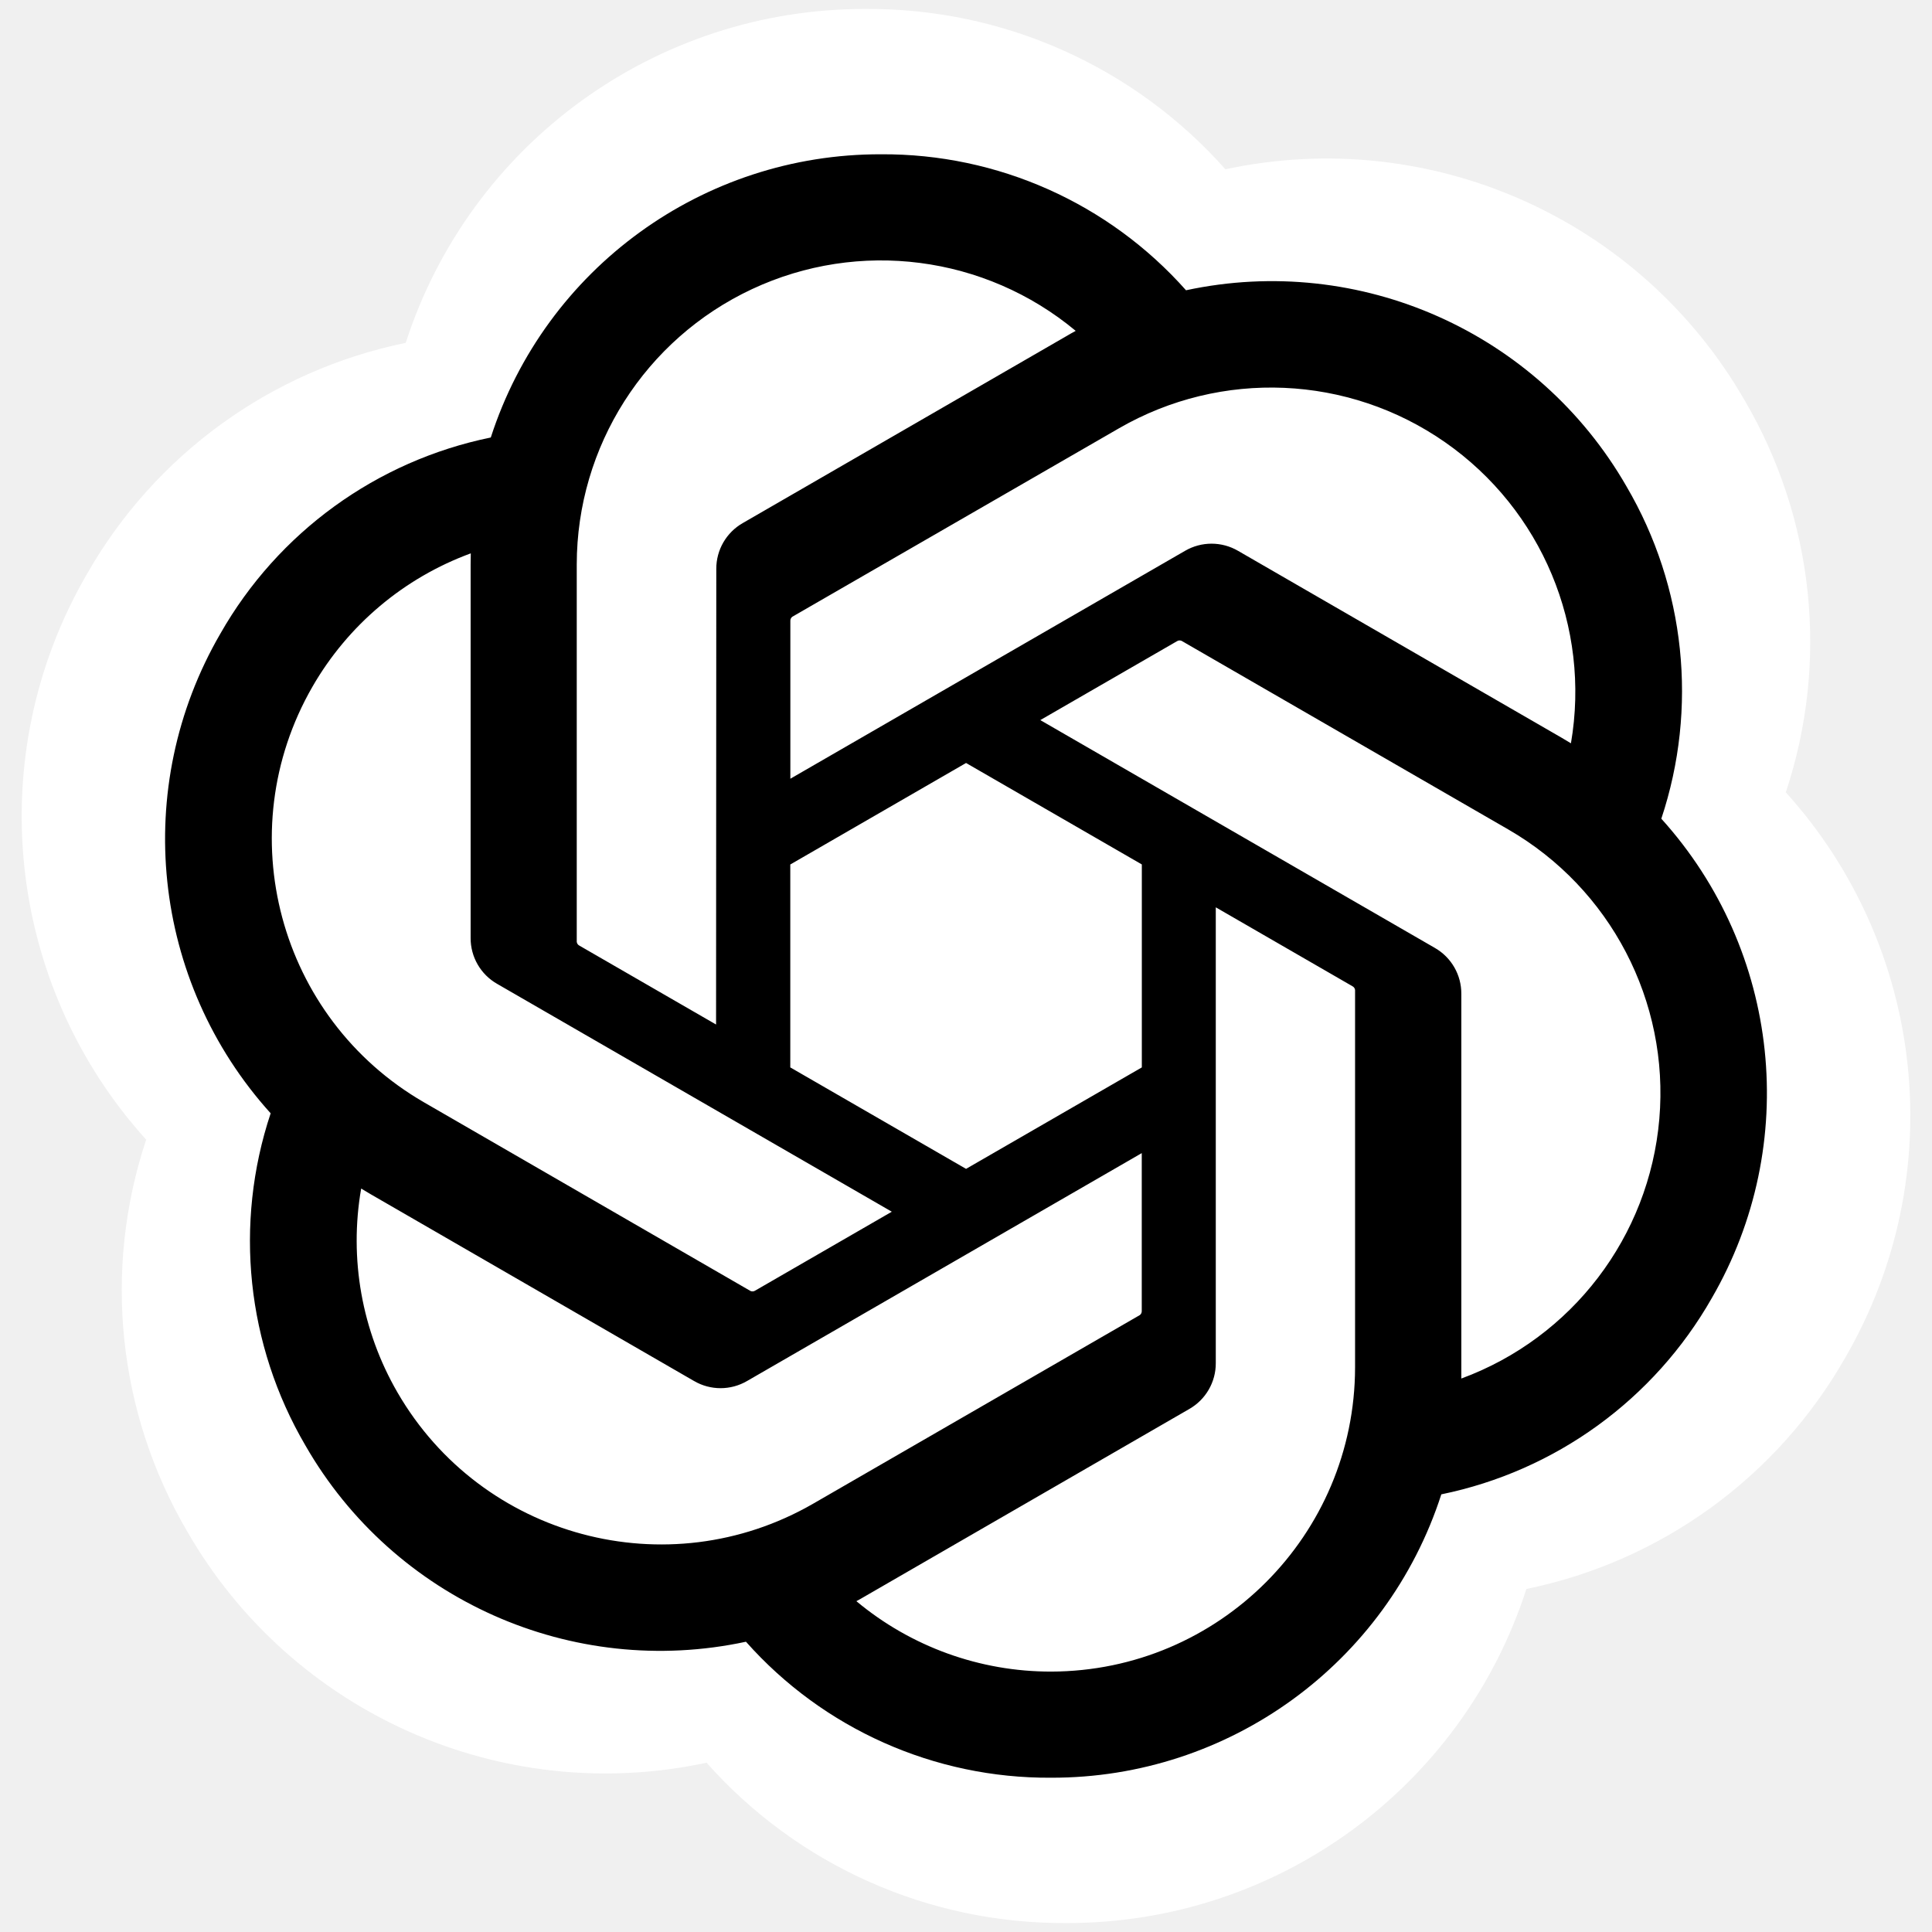
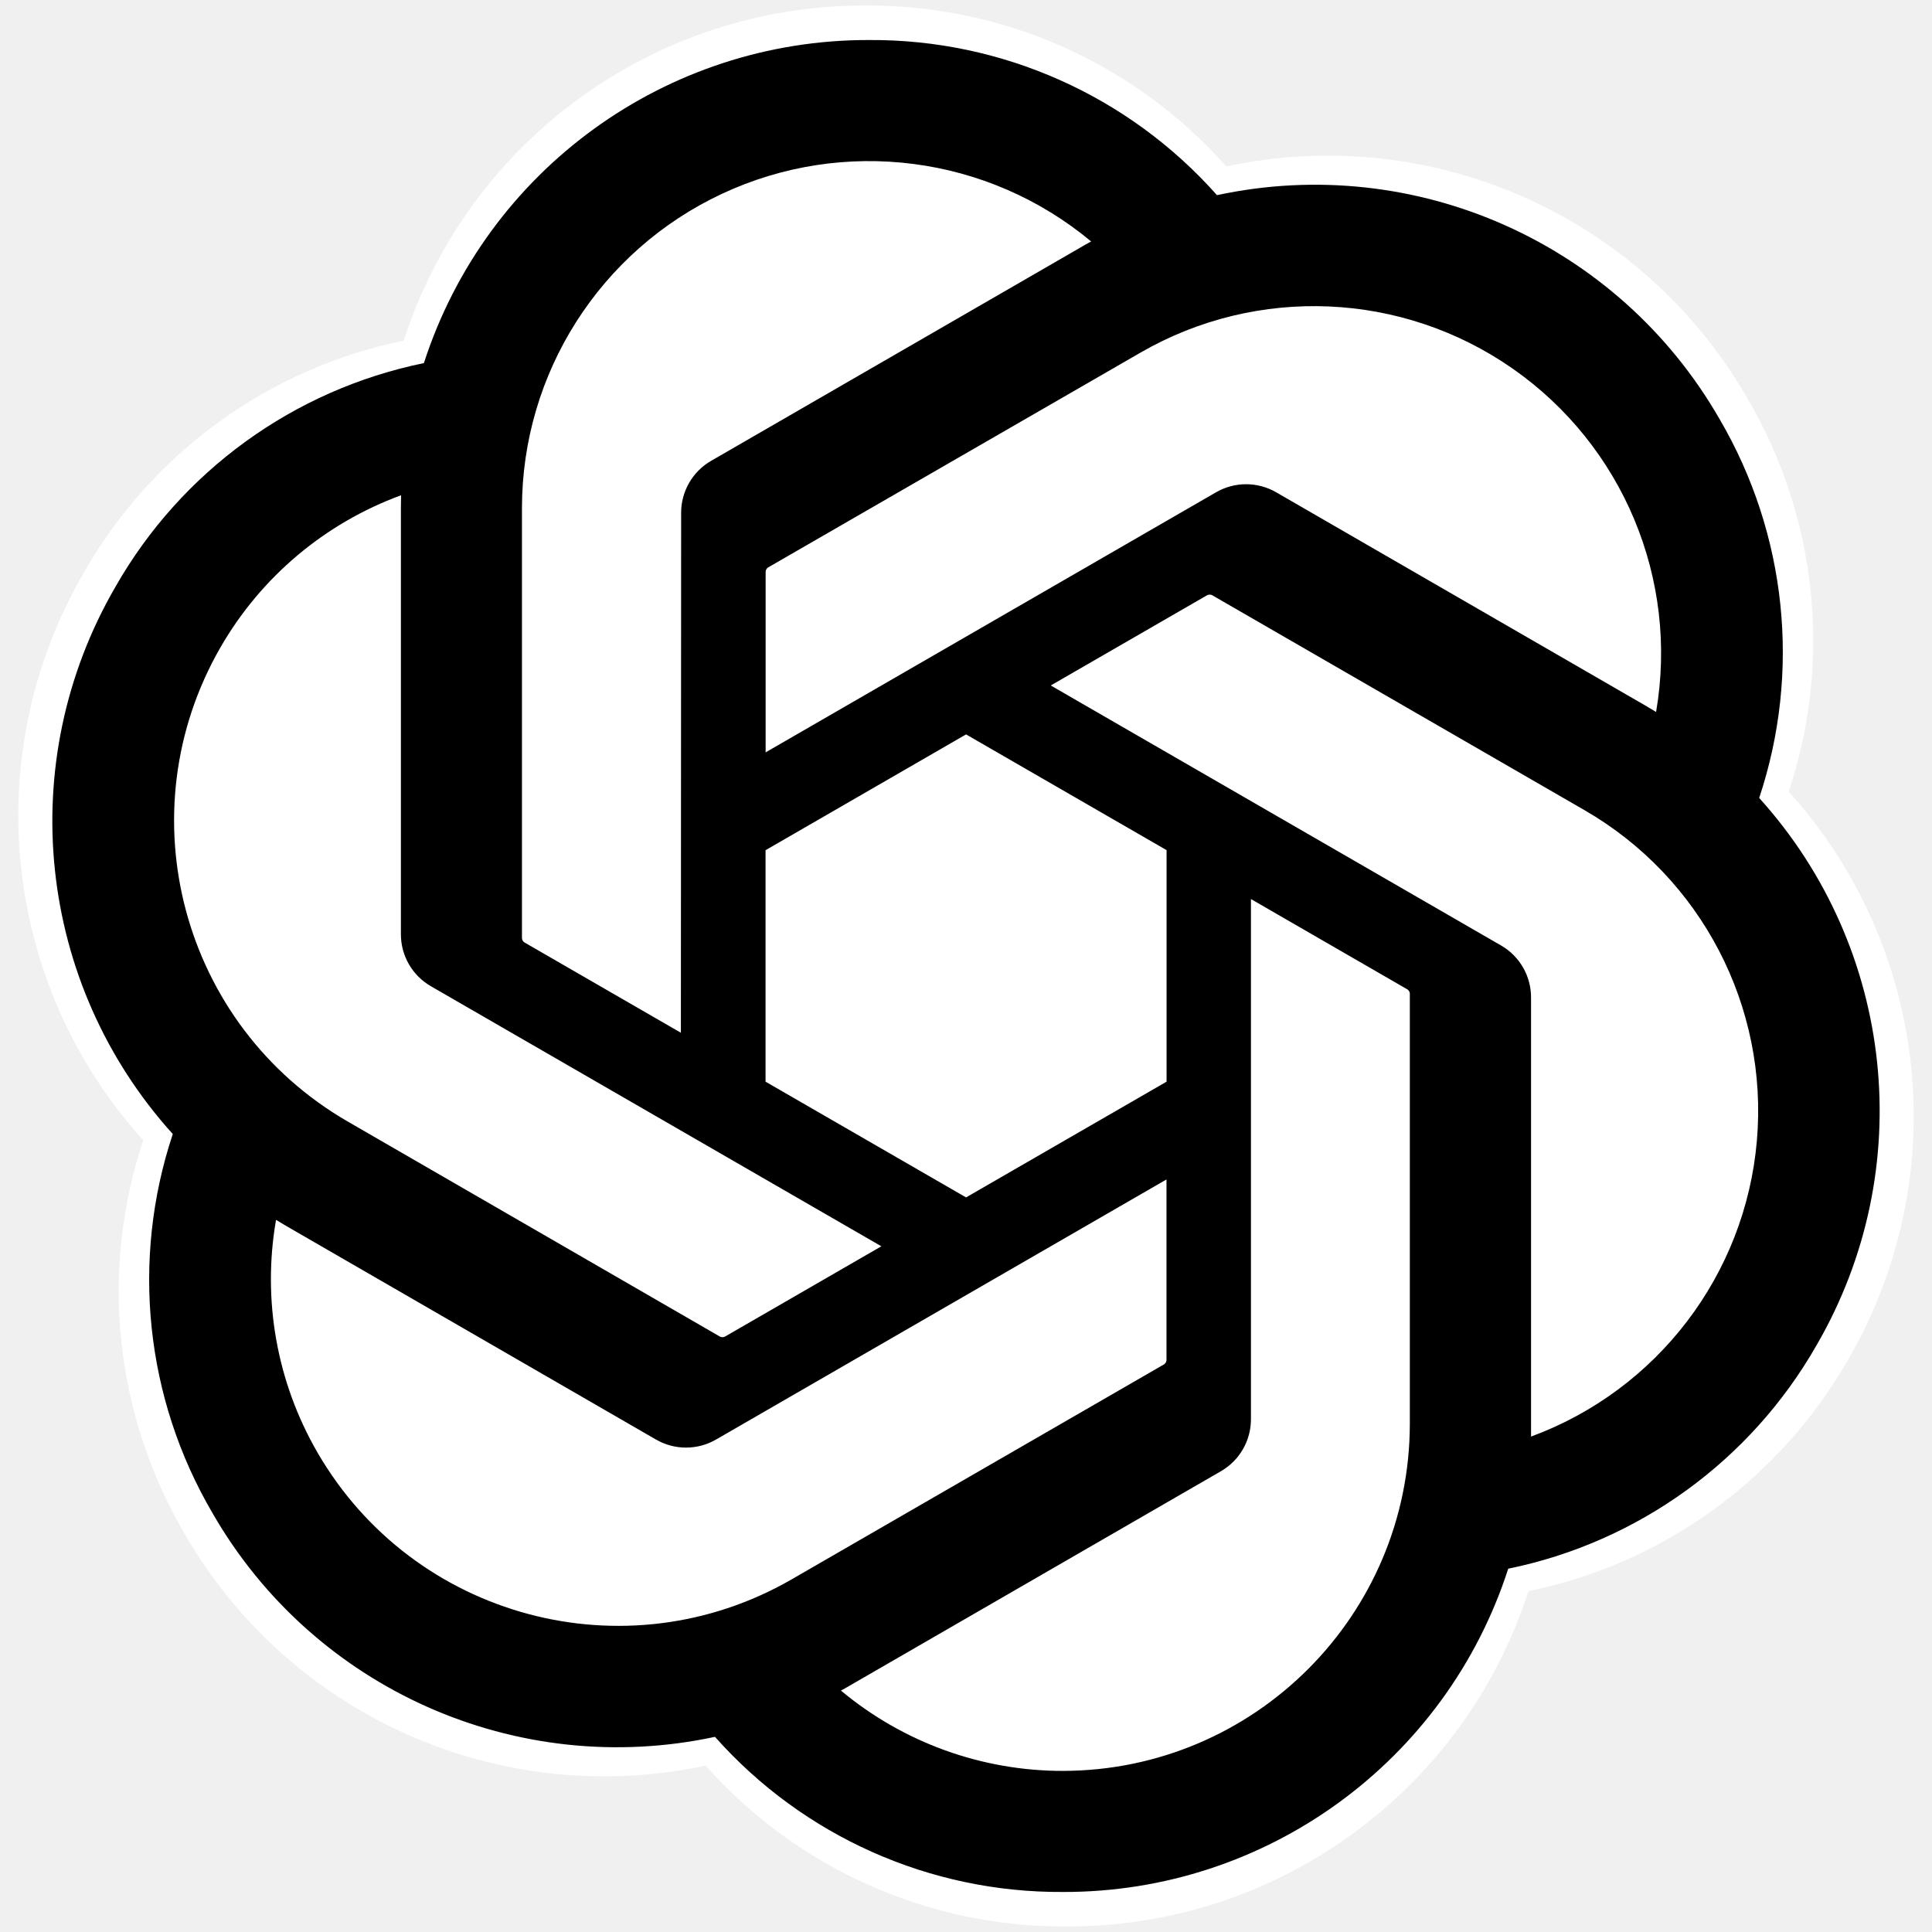
<svg xmlns="http://www.w3.org/2000/svg" width="512" height="512">
  <g>
-     <path id="svg_1" d="m473.257,209.975a126.36,126.36 0 0 0 -10.86,-103.79a127.8,127.8 0 0 0 -137.65,-61.32a126.36,126.36 0 0 0 -95.31,-42.49a127.81,127.81 0 0 0 -121.92,88.49a126.4,126.4 0 0 0 -84.5,61.3a127.82,127.82 0 0 0 15.72,149.86a126.36,126.36 0 0 0 10.86,103.79a127.81,127.81 0 0 0 137.65,61.32a126.36,126.36 0 0 0 95.31,42.49a127.81,127.81 0 0 0 121.96,-88.54a126.4,126.4 0 0 0 84.5,-61.3a127.82,127.82 0 0 0 -15.76,-149.81zm-406.24,115.56c0.75,0.45 2.06,1.25 3,1.79l-3,-1.79zm34.25,-198.47c0,0.87 -0.05,2.41 -0.05,3.48l0.05,-3.48zm309.5,257.83c0,-0.88 0,-2.42 0,-3.49l0,3.49zm34.25,-198.48c-0.75,-0.46 -2.06,-1.25 -3,-1.79a95.07,95.07 0 0 1 3,1.79z" fill="#ffffff" />
+     <path stroke="null" fill="#ffffff" d="m474.032,209.811a126.811,126.811 0 0 0 -10.899,-104.16a128.256,128.256 0 0 0 -138.141,-61.539a126.811,126.811 0 0 0 -95.65,-42.642a128.266,128.266 0 0 0 -122.355,88.806a126.851,126.851 0 0 0 -84.801,61.519a128.276,128.276 0 0 0 15.776,150.395a126.811,126.811 0 0 0 10.899,104.16a128.266,128.266 0 0 0 138.141,61.539a126.811,126.811 0 0 0 95.65,42.642a128.266,128.266 0 0 0 122.395,-88.856a126.851,126.851 0 0 0 84.801,-61.519a128.276,128.276 0 0 0 -15.816,-150.345zm-407.689,115.972c0.753,0.452 2.067,1.254 3.011,1.796l-3.011,-1.796zm34.372,-199.178c0,0.873 -0.05,2.419 -0.05,3.492l0.05,-3.492zm310.604,258.75c0,-0.883 0,-2.429 0,-3.502l0,3.502zm34.372,-199.188c-0.753,-0.462 -2.067,-1.254 -3.011,-1.796a95.409,95.409 0 0 1 3.011,1.796z" id="svg_1" />
    <g stroke="null" id="svg_3">
      <g stroke="null" id="svg_4">
-         <path stroke="null" id="svg_2" d="m440.267,216.964a107.173,107.173 0 0 0 -9.211,-88.03a108.394,108.394 0 0 0 -116.748,-52.009a107.173,107.173 0 0 0 -80.837,-36.038a108.402,108.402 0 0 0 -103.407,75.053a107.207,107.207 0 0 0 -71.669,51.992a108.411,108.411 0 0 0 13.333,127.104a107.173,107.173 0 0 0 9.211,88.03a108.402,108.402 0 0 0 116.748,52.009a107.173,107.173 0 0 0 80.837,36.038a108.402,108.402 0 0 0 103.441,-75.095a107.207,107.207 0 0 0 71.669,-51.992a108.411,108.411 0 0 0 -13.367,-127.062zm-161.709,226.024a80.396,80.396 0 0 1 -51.61,-18.659c0.653,-0.356 1.798,-0.984 2.544,-1.442l85.663,-49.481a13.927,13.927 0 0 0 7.04,-12.188l0,-120.768l36.208,20.907a1.289,1.289 0 0 1 0.704,0.992l0,100.014a80.727,80.727 0 0 1 -80.549,80.625l0,0zm-173.227,-73.984a80.354,80.354 0 0 1 -9.618,-54.027c0.636,0.382 1.747,1.06 2.544,1.518l85.663,49.481a13.944,13.944 0 0 0 14.071,0l104.586,-60.388l0,41.814a1.298,1.298 0 0 1 -0.517,1.111l-86.596,49.999a80.71,80.71 0 0 1 -110.133,-29.507l-0,0zm-22.535,-187.009a80.329,80.329 0 0 1 41.967,-35.351c0,0.738 -0.042,2.044 -0.042,2.952l0,98.962a13.918,13.918 0 0 0 7.031,12.179l104.586,60.38l-36.208,20.907a1.298,1.298 0 0 1 -1.221,0.11l-86.605,-50.041a80.71,80.71 0 0 1 -29.507,-110.099l0,0zm297.481,69.226l-104.586,-60.388l36.208,-20.898a1.298,1.298 0 0 1 1.221,-0.11l86.605,49.999a80.642,80.642 0 0 1 -12.459,145.501c0,-0.746 0,-2.053 0,-2.96l0,-98.962a13.91,13.91 0 0 0 -6.989,-12.179l0,-0zm36.038,-54.239c-0.636,-0.39 -1.747,-1.06 -2.544,-1.518l-85.663,-49.481a13.961,13.961 0 0 0 -14.071,0l-104.586,60.388l0,-41.814a1.298,1.298 0 0 1 0.517,-1.111l86.596,-49.956a80.634,80.634 0 0 1 119.751,83.492l0,0zm-226.55,74.527l-36.216,-20.907a1.289,1.289 0 0 1 -0.704,-0.992l0,-100.014a80.634,80.634 0 0 1 132.227,-61.915c-0.653,0.356 -1.79,0.984 -2.544,1.442l-85.663,49.481a13.918,13.918 0 0 0 -7.04,12.179l-0.059,120.726l0,-0zm19.669,-42.408l46.581,-26.903l46.581,26.886l0,53.79l-46.581,26.886l-46.581,-26.886l0,-53.773l0,0z" />
+         <path stroke="null" d="m466.204,211.469a122.258,122.258 0 0 0 -10.507,-100.421a123.651,123.651 0 0 0 -133.182,-59.329a122.258,122.258 0 0 0 -92.216,-41.111a123.661,123.661 0 0 0 -117.962,85.617a122.297,122.297 0 0 0 -81.757,59.31a123.671,123.671 0 0 0 15.21,144.995a122.258,122.258 0 0 0 10.507,100.421a123.661,123.661 0 0 0 133.182,59.329a122.258,122.258 0 0 0 92.216,41.111a123.661,123.661 0 0 0 118.001,-85.666a122.297,122.297 0 0 0 81.757,-59.31a123.671,123.671 0 0 0 -15.248,-144.947l0,0zm-184.471,257.839a91.713,91.713 0 0 1 -58.875,-21.286c0.745,-0.406 2.051,-1.122 2.903,-1.645l97.721,-56.446a15.887,15.887 0 0 0 8.031,-13.904l0,-137.768l41.304,23.85a1.471,1.471 0 0 1 0.803,1.132l0,114.092a92.09,92.09 0 0 1 -91.887,91.974l0,0zm-197.61,-84.398a91.665,91.665 0 0 1 -10.972,-61.632c0.726,0.435 1.993,1.209 2.903,1.732l97.721,56.446a15.906,15.906 0 0 0 16.051,0l119.307,-68.889l0,47.7a1.48,1.48 0 0 1 -0.59,1.267l-98.786,57.036a92.071,92.071 0 0 1 -125.635,-33.661l-0,0l0,-0zm-25.707,-213.333a91.636,91.636 0 0 1 47.874,-40.327c0,0.842 -0.048,2.332 -0.048,3.367l0,112.892a15.877,15.877 0 0 0 8.021,13.894l119.307,68.879l-41.304,23.85a1.48,1.48 0 0 1 -1.393,0.126l-98.795,-57.085a92.071,92.071 0 0 1 -33.661,-125.596l0,0l0,0zm339.354,78.97l-119.307,-68.889l41.304,-23.84a1.48,1.48 0 0 1 1.393,-0.126l98.795,57.036a91.994,91.994 0 0 1 -14.213,165.981c0,-0.851 0,-2.341 0,-3.377l0,-112.892a15.868,15.868 0 0 0 -7.973,-13.894l0,-0l0,-0zm41.111,-61.874c-0.726,-0.445 -1.993,-1.209 -2.903,-1.732l-97.721,-56.446a15.926,15.926 0 0 0 -16.051,0l-119.307,68.889l0,-47.7a1.48,1.48 0 0 1 0.59,-1.267l98.786,-56.988a91.984,91.984 0 0 1 136.607,95.244l0,0zm-258.439,85.018l-41.314,-23.85a1.471,1.471 0 0 1 -0.803,-1.132l0,-114.092a91.984,91.984 0 0 1 150.839,-70.63c-0.745,0.406 -2.042,1.122 -2.903,1.645l-97.721,56.446a15.877,15.877 0 0 0 -8.031,13.894l-0.068,137.719l0,-0zm22.437,-48.377l53.137,-30.69l53.137,30.671l0,61.361l-53.137,30.671l-53.137,-30.671l0,-61.342l0,0z" id="svg_2" />
      </g>
    </g>
  </g>
</svg>
